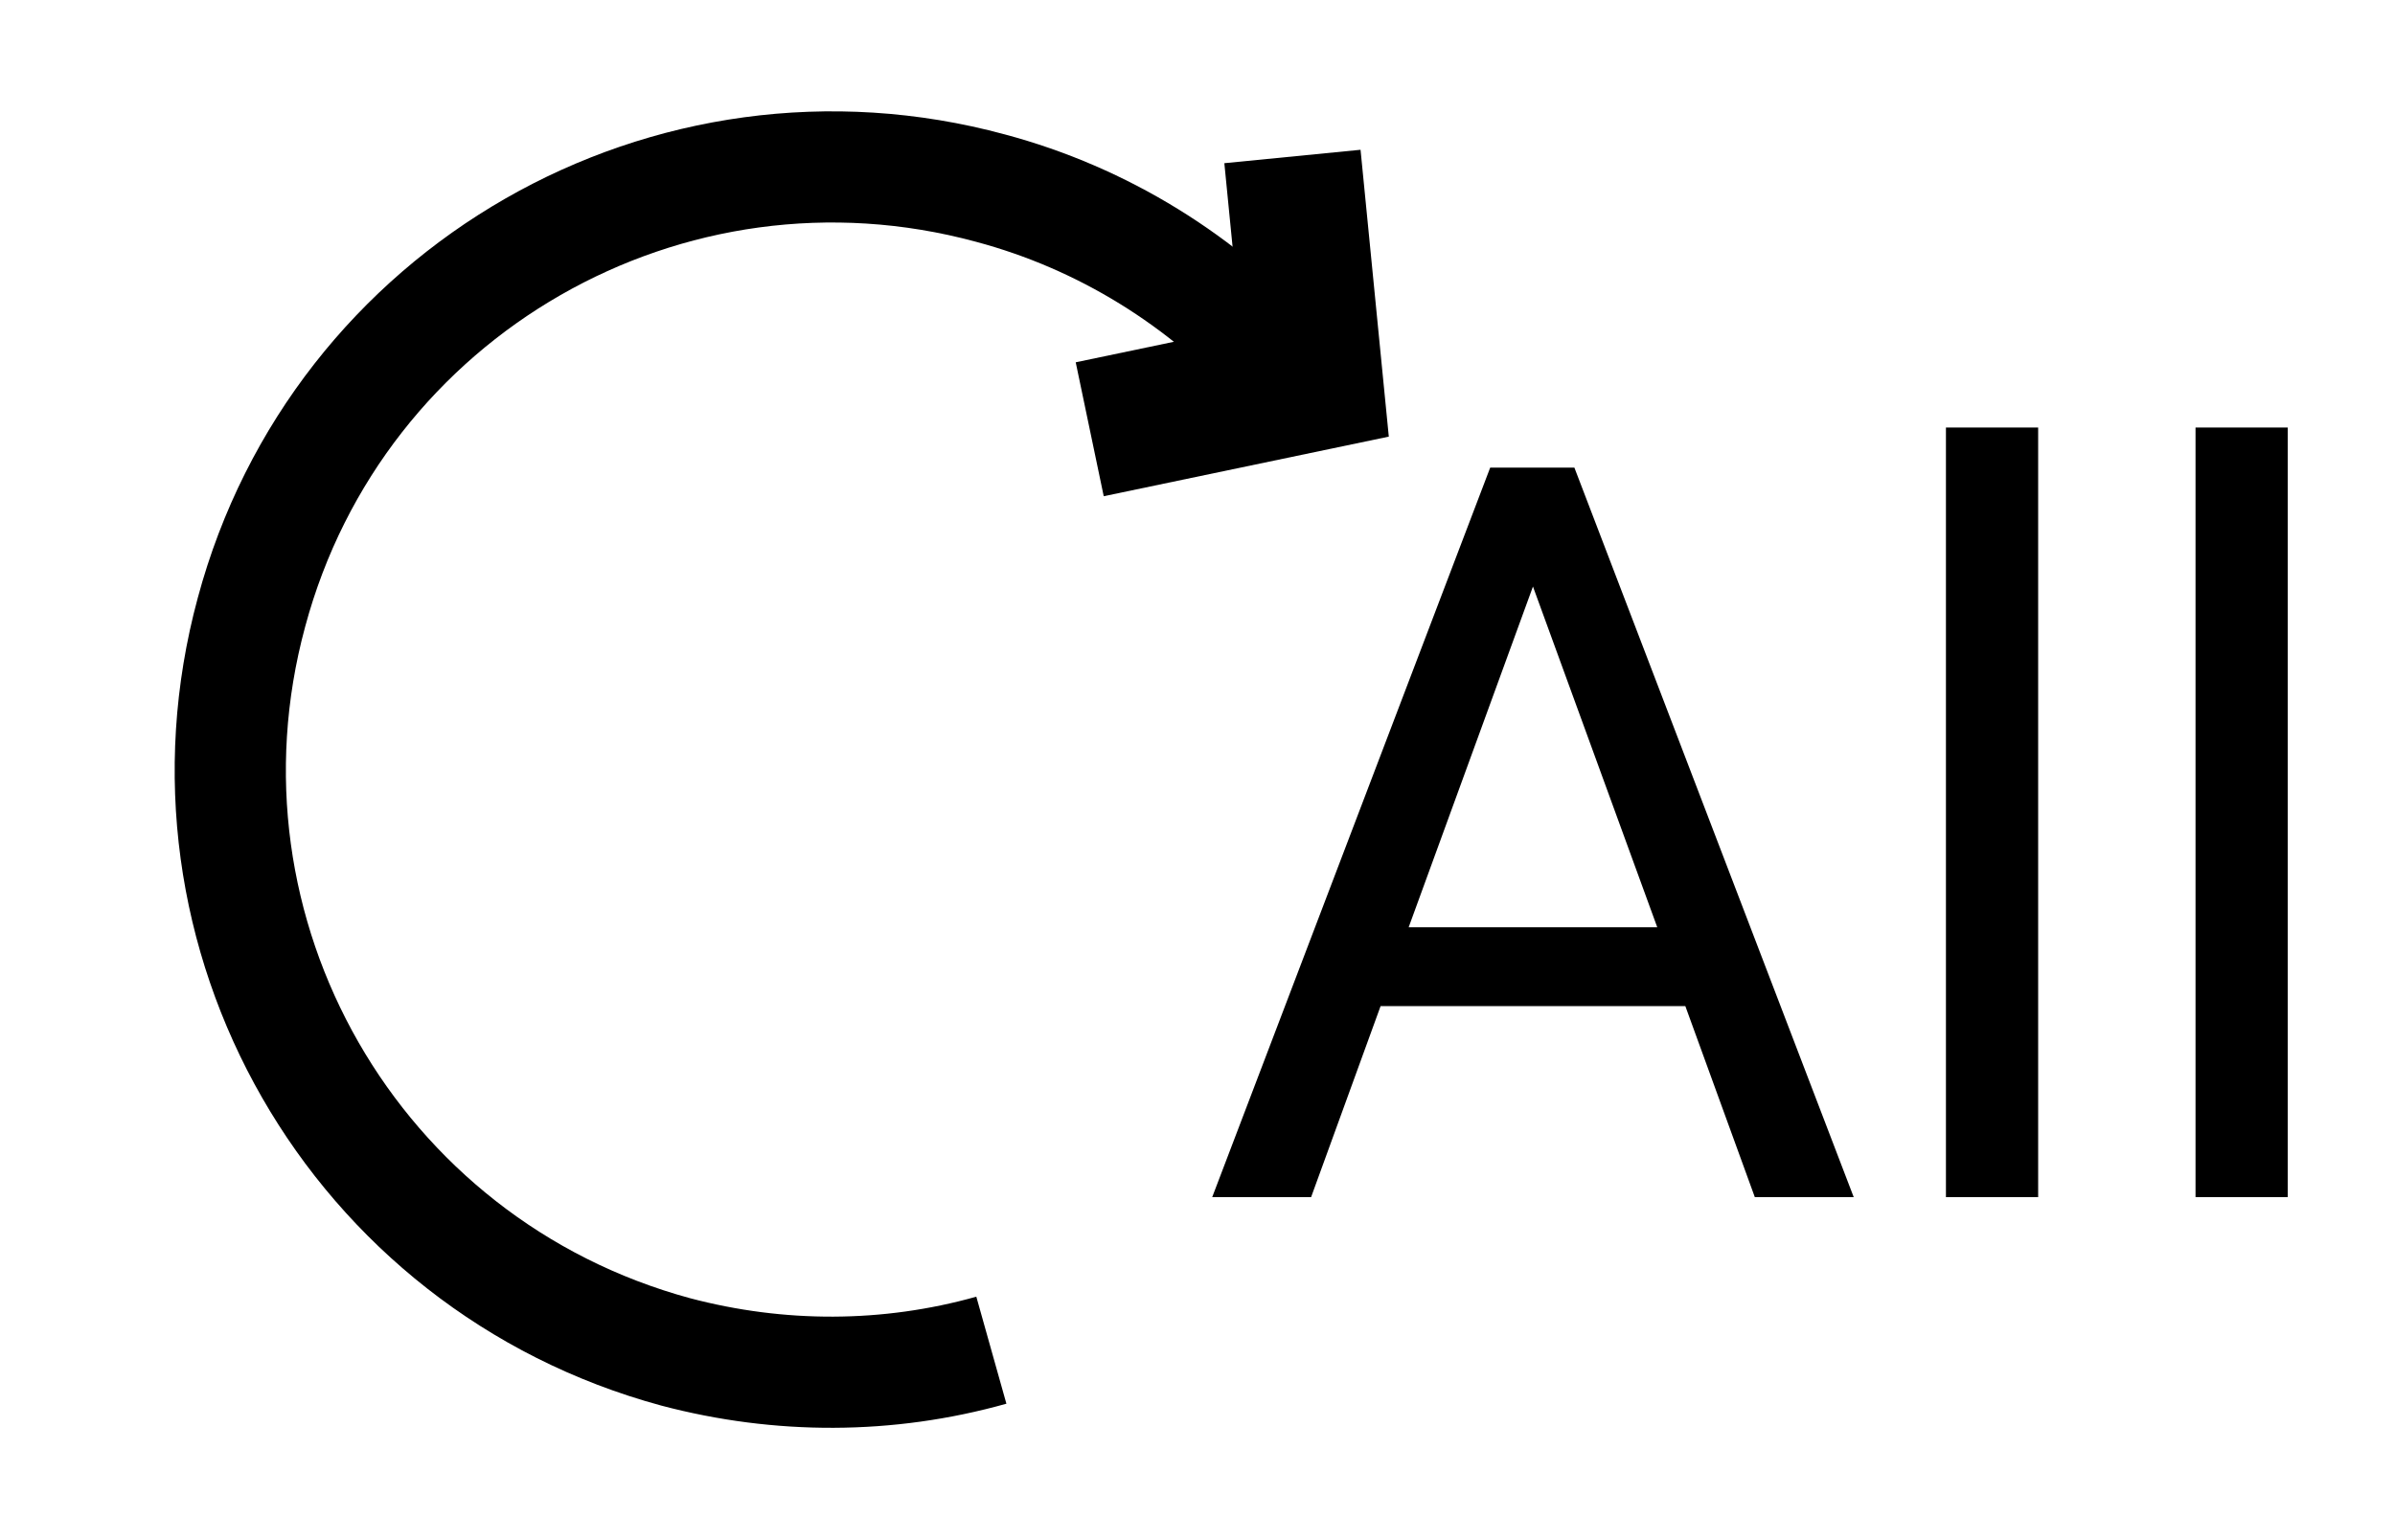
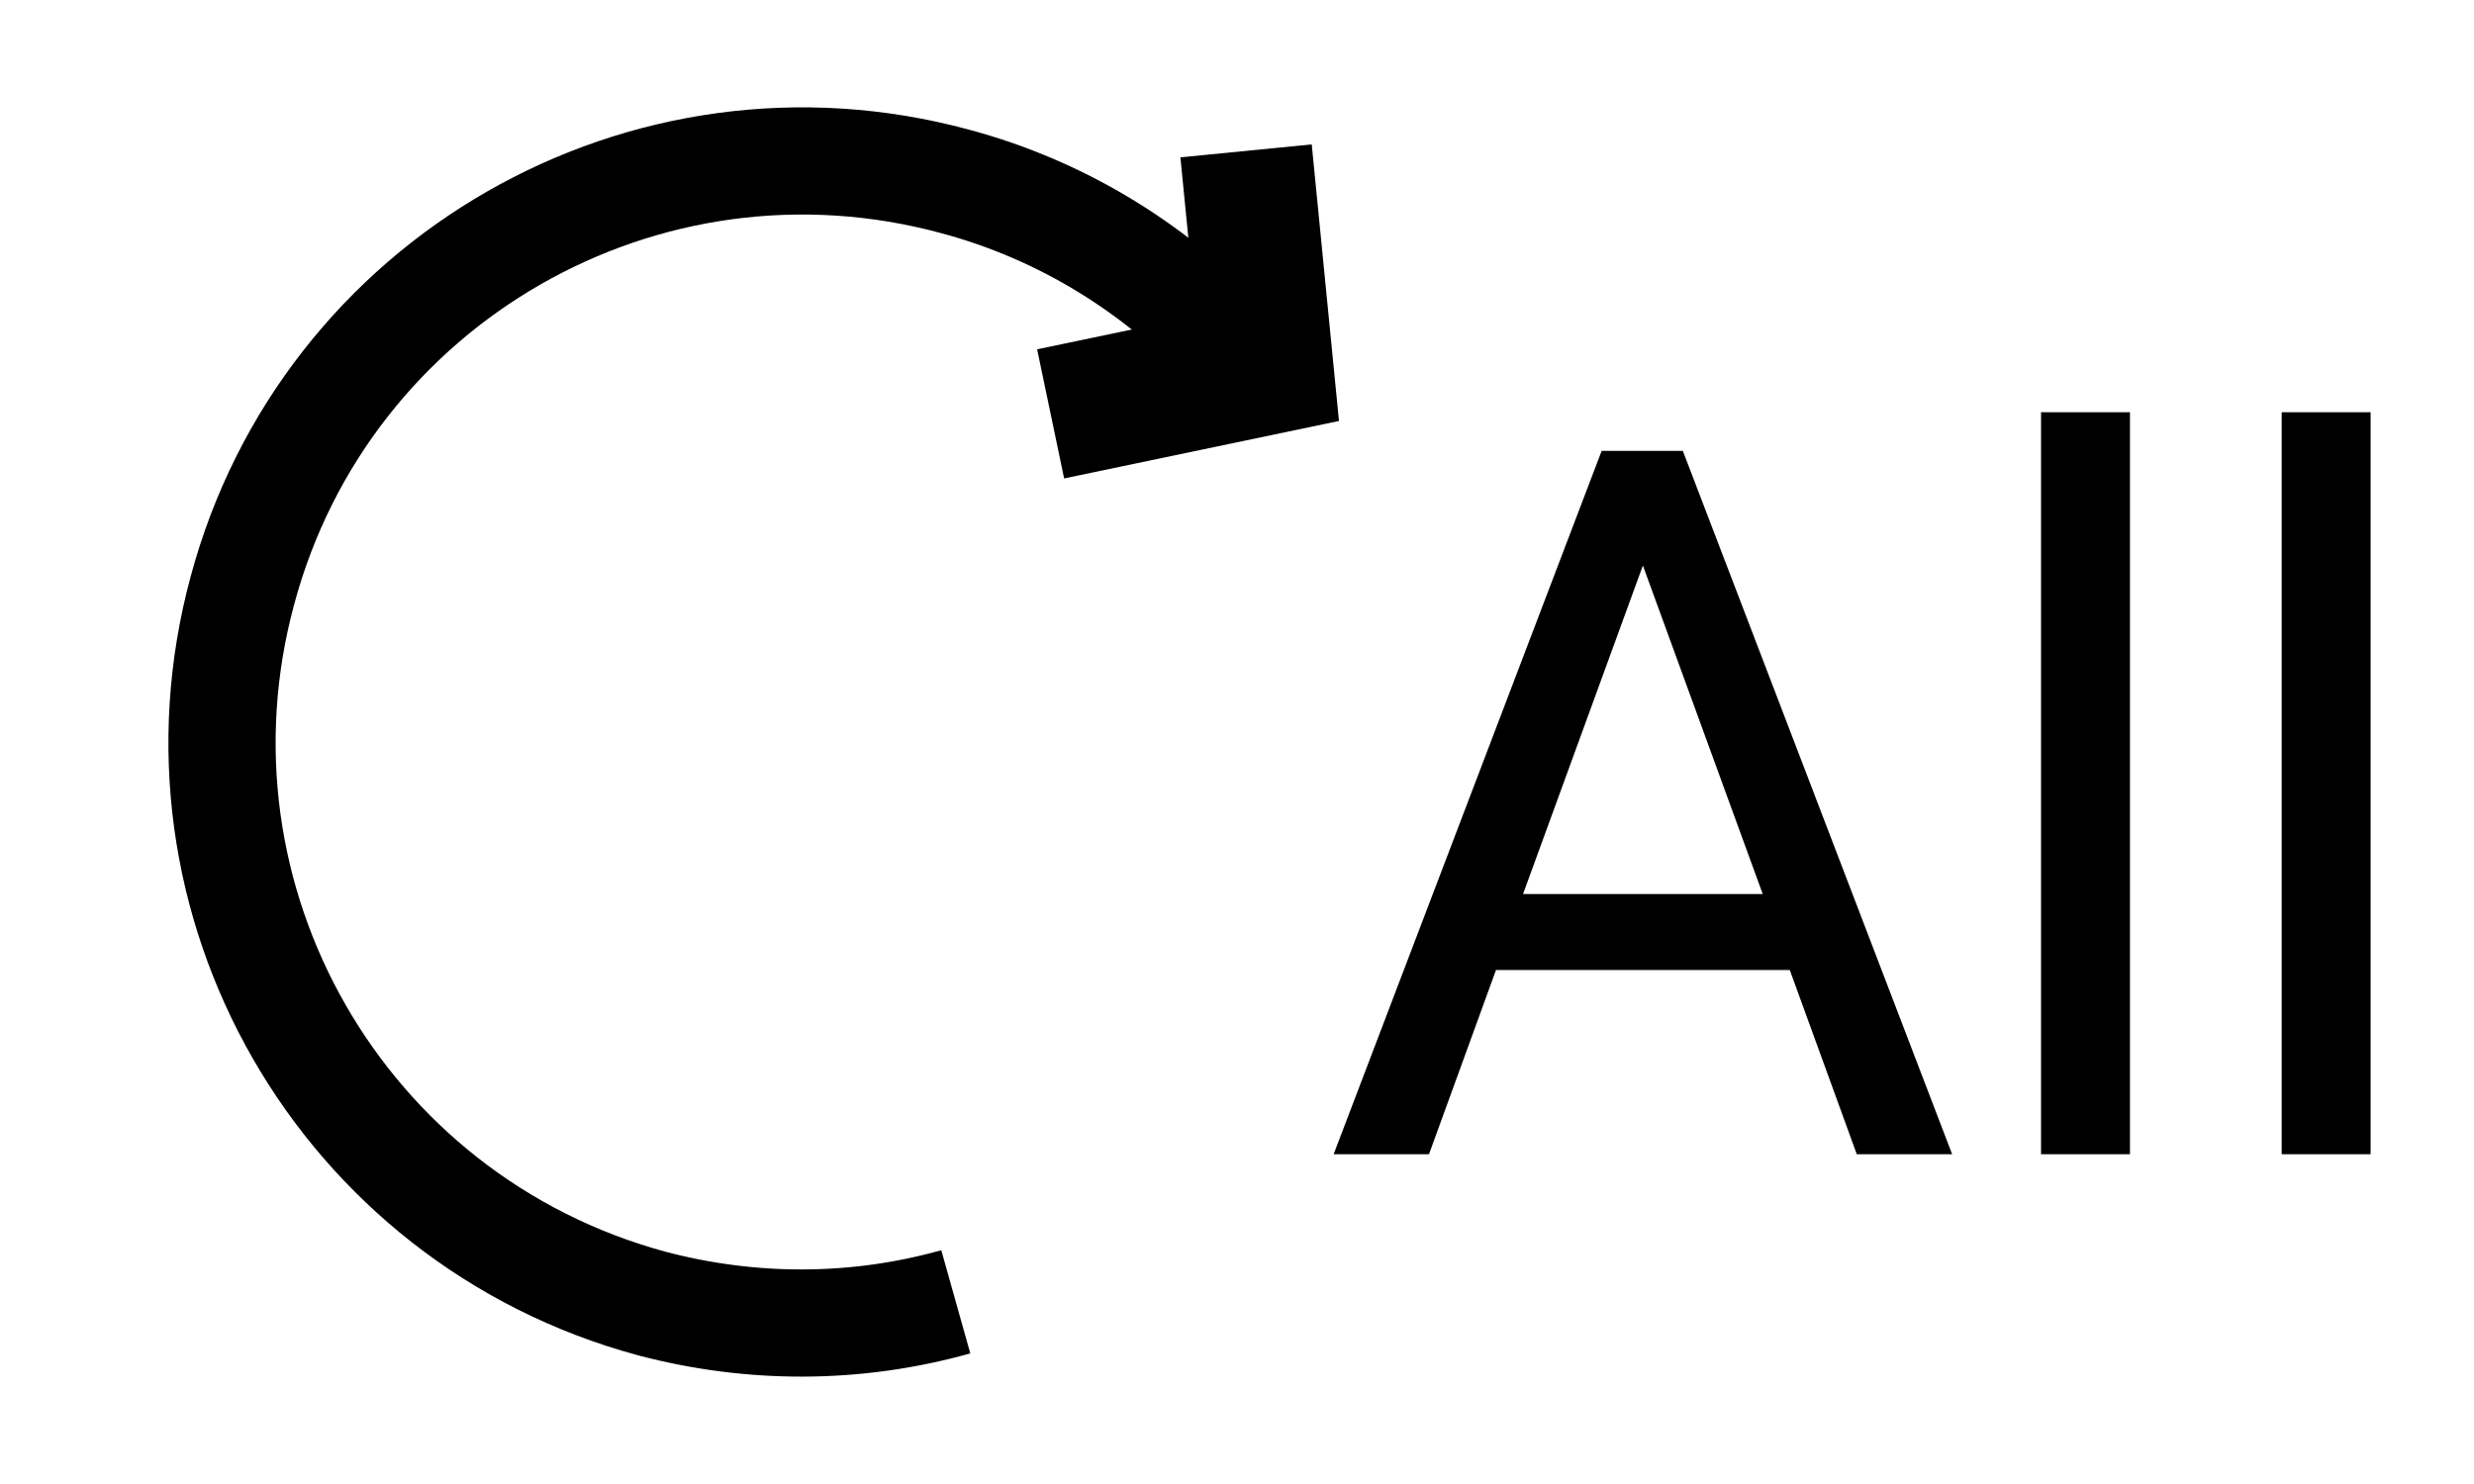
- <svg xmlns="http://www.w3.org/2000/svg" viewBox="0 0 28 18" version="1.1">
+ <svg xmlns="http://www.w3.org/2000/svg" viewBox="0 0 30 18" version="1.1">
  <g fill="none" stroke-width="1.3" stroke="currentColor">
    <path d="M 14.98,4.29 C 14.07,3.28 12.89,2.55 11.58,2.2 7.82,1.18 3.95,3.4 2.94,7.16 1.92,10.92 4.14,14.79 7.9,15.81 c 1.21,0.32 2.48,0.32 3.69,-0.02" />
    <path stroke-width="1.6" d="m 15.11,1.83 0.26,2.64 -2.63,0.55" />
  </g>
-   <text x="14" y="14" font-family="Roboto" font-size="12">All</text>
+   <text x="16" y="14" font-family="Roboto" font-size="12">All</text>
</svg>
